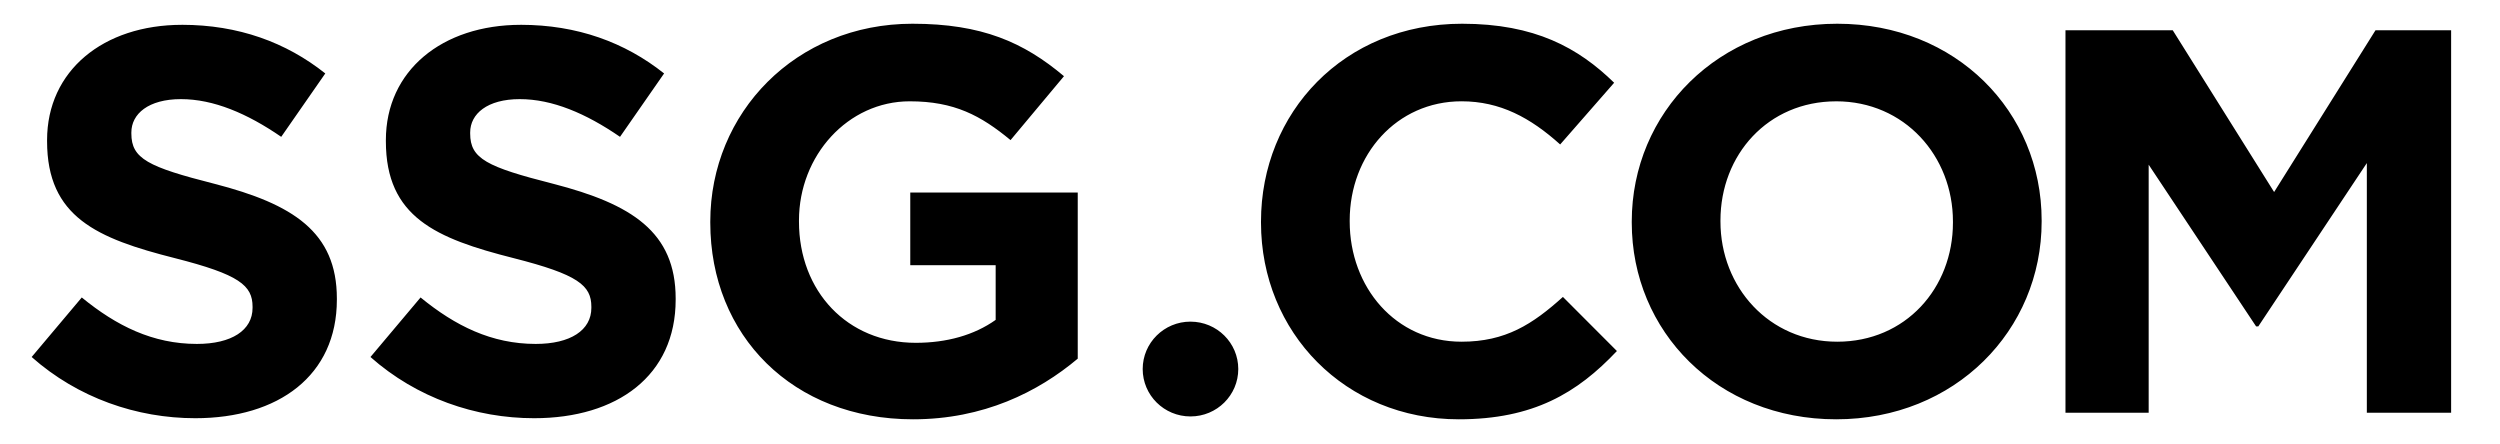
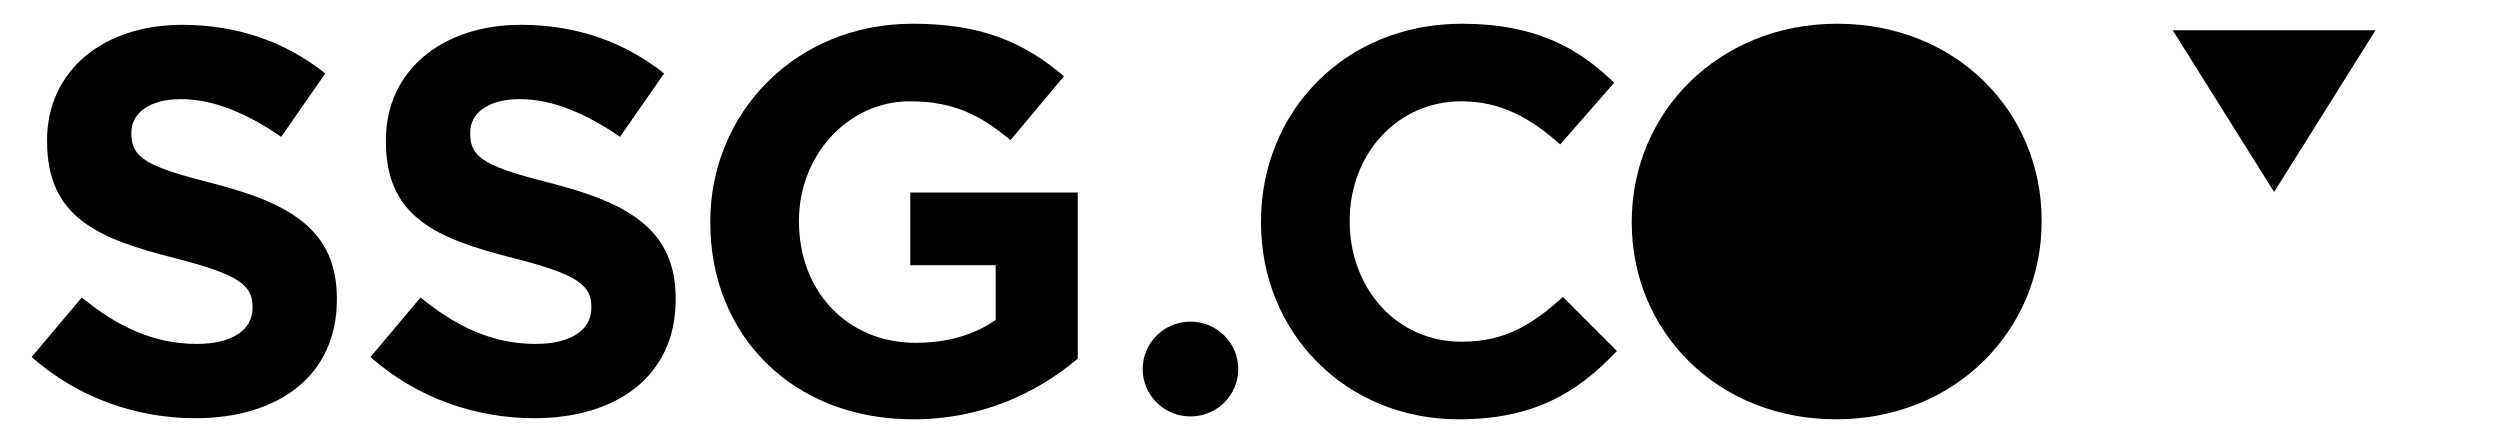
<svg xmlns="http://www.w3.org/2000/svg" width="158" height="28" viewBox="0 0 158 28">
  <g fill="none" fill-rule="evenodd">
-     <path fill="#000" d="M57.668 1.5c4.387 0 7.033 1.174 9.575 3.315l-3.377 4.04c-1.88-1.554-3.552-2.452-6.373-2.452-3.9 0-6.998 3.419-6.998 7.528V14c0 4.42 3.064 7.666 7.381 7.666 1.95 0 3.692-.484 5.05-1.45v-3.454h-5.397V12.17h10.584v10.497c-2.507 2.107-5.954 3.833-10.41 3.833-7.59 0-12.813-5.283-12.813-12.431v-.07C44.89 7.13 50.286 1.5 57.668 1.5zm34.736 0c4.597 0 7.347 1.519 9.61 3.73L98.602 9.13c-1.88-1.692-3.795-2.728-6.233-2.728-4.108 0-7.068 3.384-7.068 7.528V14c0 4.143 2.89 7.596 7.068 7.596 2.786 0 4.492-1.104 6.407-2.83l3.412 3.418c-2.507 2.659-5.292 4.316-9.993 4.316-7.173 0-12.5-5.49-12.5-12.431v-.07c0-6.87 5.223-12.499 12.71-12.499zm23.71 0c7.521 0 12.918 5.56 12.918 12.43V14c0 6.872-5.466 12.5-12.987 12.5-7.52 0-12.918-5.56-12.918-12.431v-.07c0-6.87 5.467-12.499 12.987-12.499zm-104.608.068c3.551 0 6.58 1.106 9.052 3.074l-2.785 4.006c-2.159-1.485-4.283-2.383-6.337-2.383-2.055 0-3.134.932-3.134 2.106v.07c0 1.588 1.045 2.106 5.258 3.177 4.944 1.277 7.73 3.038 7.73 7.25v.07c0 4.8-3.691 7.493-8.949 7.493-3.69 0-7.416-1.278-10.341-3.868L5.168 18.8c2.194 1.796 4.492 2.936 7.277 2.936 2.194 0 3.517-.863 3.517-2.28v-.068c0-1.347-.835-2.038-4.909-3.073-4.91-1.243-8.078-2.59-8.078-7.39v-.07c0-4.385 3.551-7.286 8.53-7.286zm21.412 0c3.552 0 6.58 1.106 9.053 3.074l-2.786 4.006c-2.158-1.485-4.282-2.383-6.336-2.383-2.055 0-3.134.932-3.134 2.106v.07c0 1.588 1.044 2.106 5.258 3.177 4.944 1.277 7.729 3.038 7.729 7.25v.07c0 4.8-3.69 7.493-8.948 7.493-3.69 0-7.417-1.278-10.341-3.868L26.58 18.8c2.194 1.796 4.492 2.936 7.277 2.936 2.194 0 3.517-.863 3.517-2.28v-.068c0-1.347-.836-2.038-4.91-3.073-4.909-1.243-8.077-2.59-8.077-7.39v-.07c0-4.385 3.55-7.286 8.53-7.286zm42.32 18.76c1.67 0 3.021 1.34 3.021 2.995s-1.352 2.996-3.02 2.996c-1.67 0-3.021-1.34-3.021-2.996 0-1.654 1.352-2.996 3.02-2.996zm62.08-18.414l6.406 10.222 6.407-10.222h4.78v24.172h-5.327v-15.78l-6.86 10.323h-.138l-6.79-10.22v15.677h-5.258V1.914h4.78zm-21.273 4.49c-4.318 0-7.312 3.383-7.312 7.527V14c0 4.143 3.064 7.596 7.381 7.596 4.318 0 7.312-3.383 7.312-7.527v-.07c0-4.143-3.064-7.596-7.38-7.596z" transform="translate(-57 -102) translate(57 102)" />
+     <path fill="#000" d="M57.668 1.5c4.387 0 7.033 1.174 9.575 3.315l-3.377 4.04c-1.88-1.554-3.552-2.452-6.373-2.452-3.9 0-6.998 3.419-6.998 7.528V14c0 4.42 3.064 7.666 7.381 7.666 1.95 0 3.692-.484 5.05-1.45v-3.454h-5.397V12.17h10.584v10.497c-2.507 2.107-5.954 3.833-10.41 3.833-7.59 0-12.813-5.283-12.813-12.431v-.07C44.89 7.13 50.286 1.5 57.668 1.5zm34.736 0c4.597 0 7.347 1.519 9.61 3.73L98.602 9.13c-1.88-1.692-3.795-2.728-6.233-2.728-4.108 0-7.068 3.384-7.068 7.528V14c0 4.143 2.89 7.596 7.068 7.596 2.786 0 4.492-1.104 6.407-2.83l3.412 3.418c-2.507 2.659-5.292 4.316-9.993 4.316-7.173 0-12.5-5.49-12.5-12.431v-.07c0-6.87 5.223-12.499 12.71-12.499zm23.71 0c7.521 0 12.918 5.56 12.918 12.43V14c0 6.872-5.466 12.5-12.987 12.5-7.52 0-12.918-5.56-12.918-12.431v-.07c0-6.87 5.467-12.499 12.987-12.499zm-104.608.068c3.551 0 6.58 1.106 9.052 3.074l-2.785 4.006c-2.159-1.485-4.283-2.383-6.337-2.383-2.055 0-3.134.932-3.134 2.106v.07c0 1.588 1.045 2.106 5.258 3.177 4.944 1.277 7.73 3.038 7.73 7.25v.07c0 4.8-3.691 7.493-8.949 7.493-3.69 0-7.416-1.278-10.341-3.868L5.168 18.8c2.194 1.796 4.492 2.936 7.277 2.936 2.194 0 3.517-.863 3.517-2.28v-.068c0-1.347-.835-2.038-4.909-3.073-4.91-1.243-8.078-2.59-8.078-7.39v-.07c0-4.385 3.551-7.286 8.53-7.286zm21.412 0c3.552 0 6.58 1.106 9.053 3.074l-2.786 4.006c-2.158-1.485-4.282-2.383-6.336-2.383-2.055 0-3.134.932-3.134 2.106v.07c0 1.588 1.044 2.106 5.258 3.177 4.944 1.277 7.729 3.038 7.729 7.25v.07c0 4.8-3.69 7.493-8.948 7.493-3.69 0-7.417-1.278-10.341-3.868L26.58 18.8c2.194 1.796 4.492 2.936 7.277 2.936 2.194 0 3.517-.863 3.517-2.28v-.068c0-1.347-.836-2.038-4.91-3.073-4.909-1.243-8.077-2.59-8.077-7.39v-.07c0-4.385 3.55-7.286 8.53-7.286zm42.32 18.76c1.67 0 3.021 1.34 3.021 2.995s-1.352 2.996-3.02 2.996c-1.67 0-3.021-1.34-3.021-2.996 0-1.654 1.352-2.996 3.02-2.996zm62.08-18.414l6.406 10.222 6.407-10.222div.78v24.172h-5.327v-15.78l-6.86 10.323h-.138l-6.79-10.22v15.677h-5.258V1.914div.78zm-21.273 4.49c-4.318 0-7.312 3.383-7.312 7.527V14c0 4.143 3.064 7.596 7.381 7.596 4.318 0 7.312-3.383 7.312-7.527v-.07c0-4.143-3.064-7.596-7.38-7.596z" transform="translate(-57 -102) translate(57 102)" />
  </g>
</svg>
